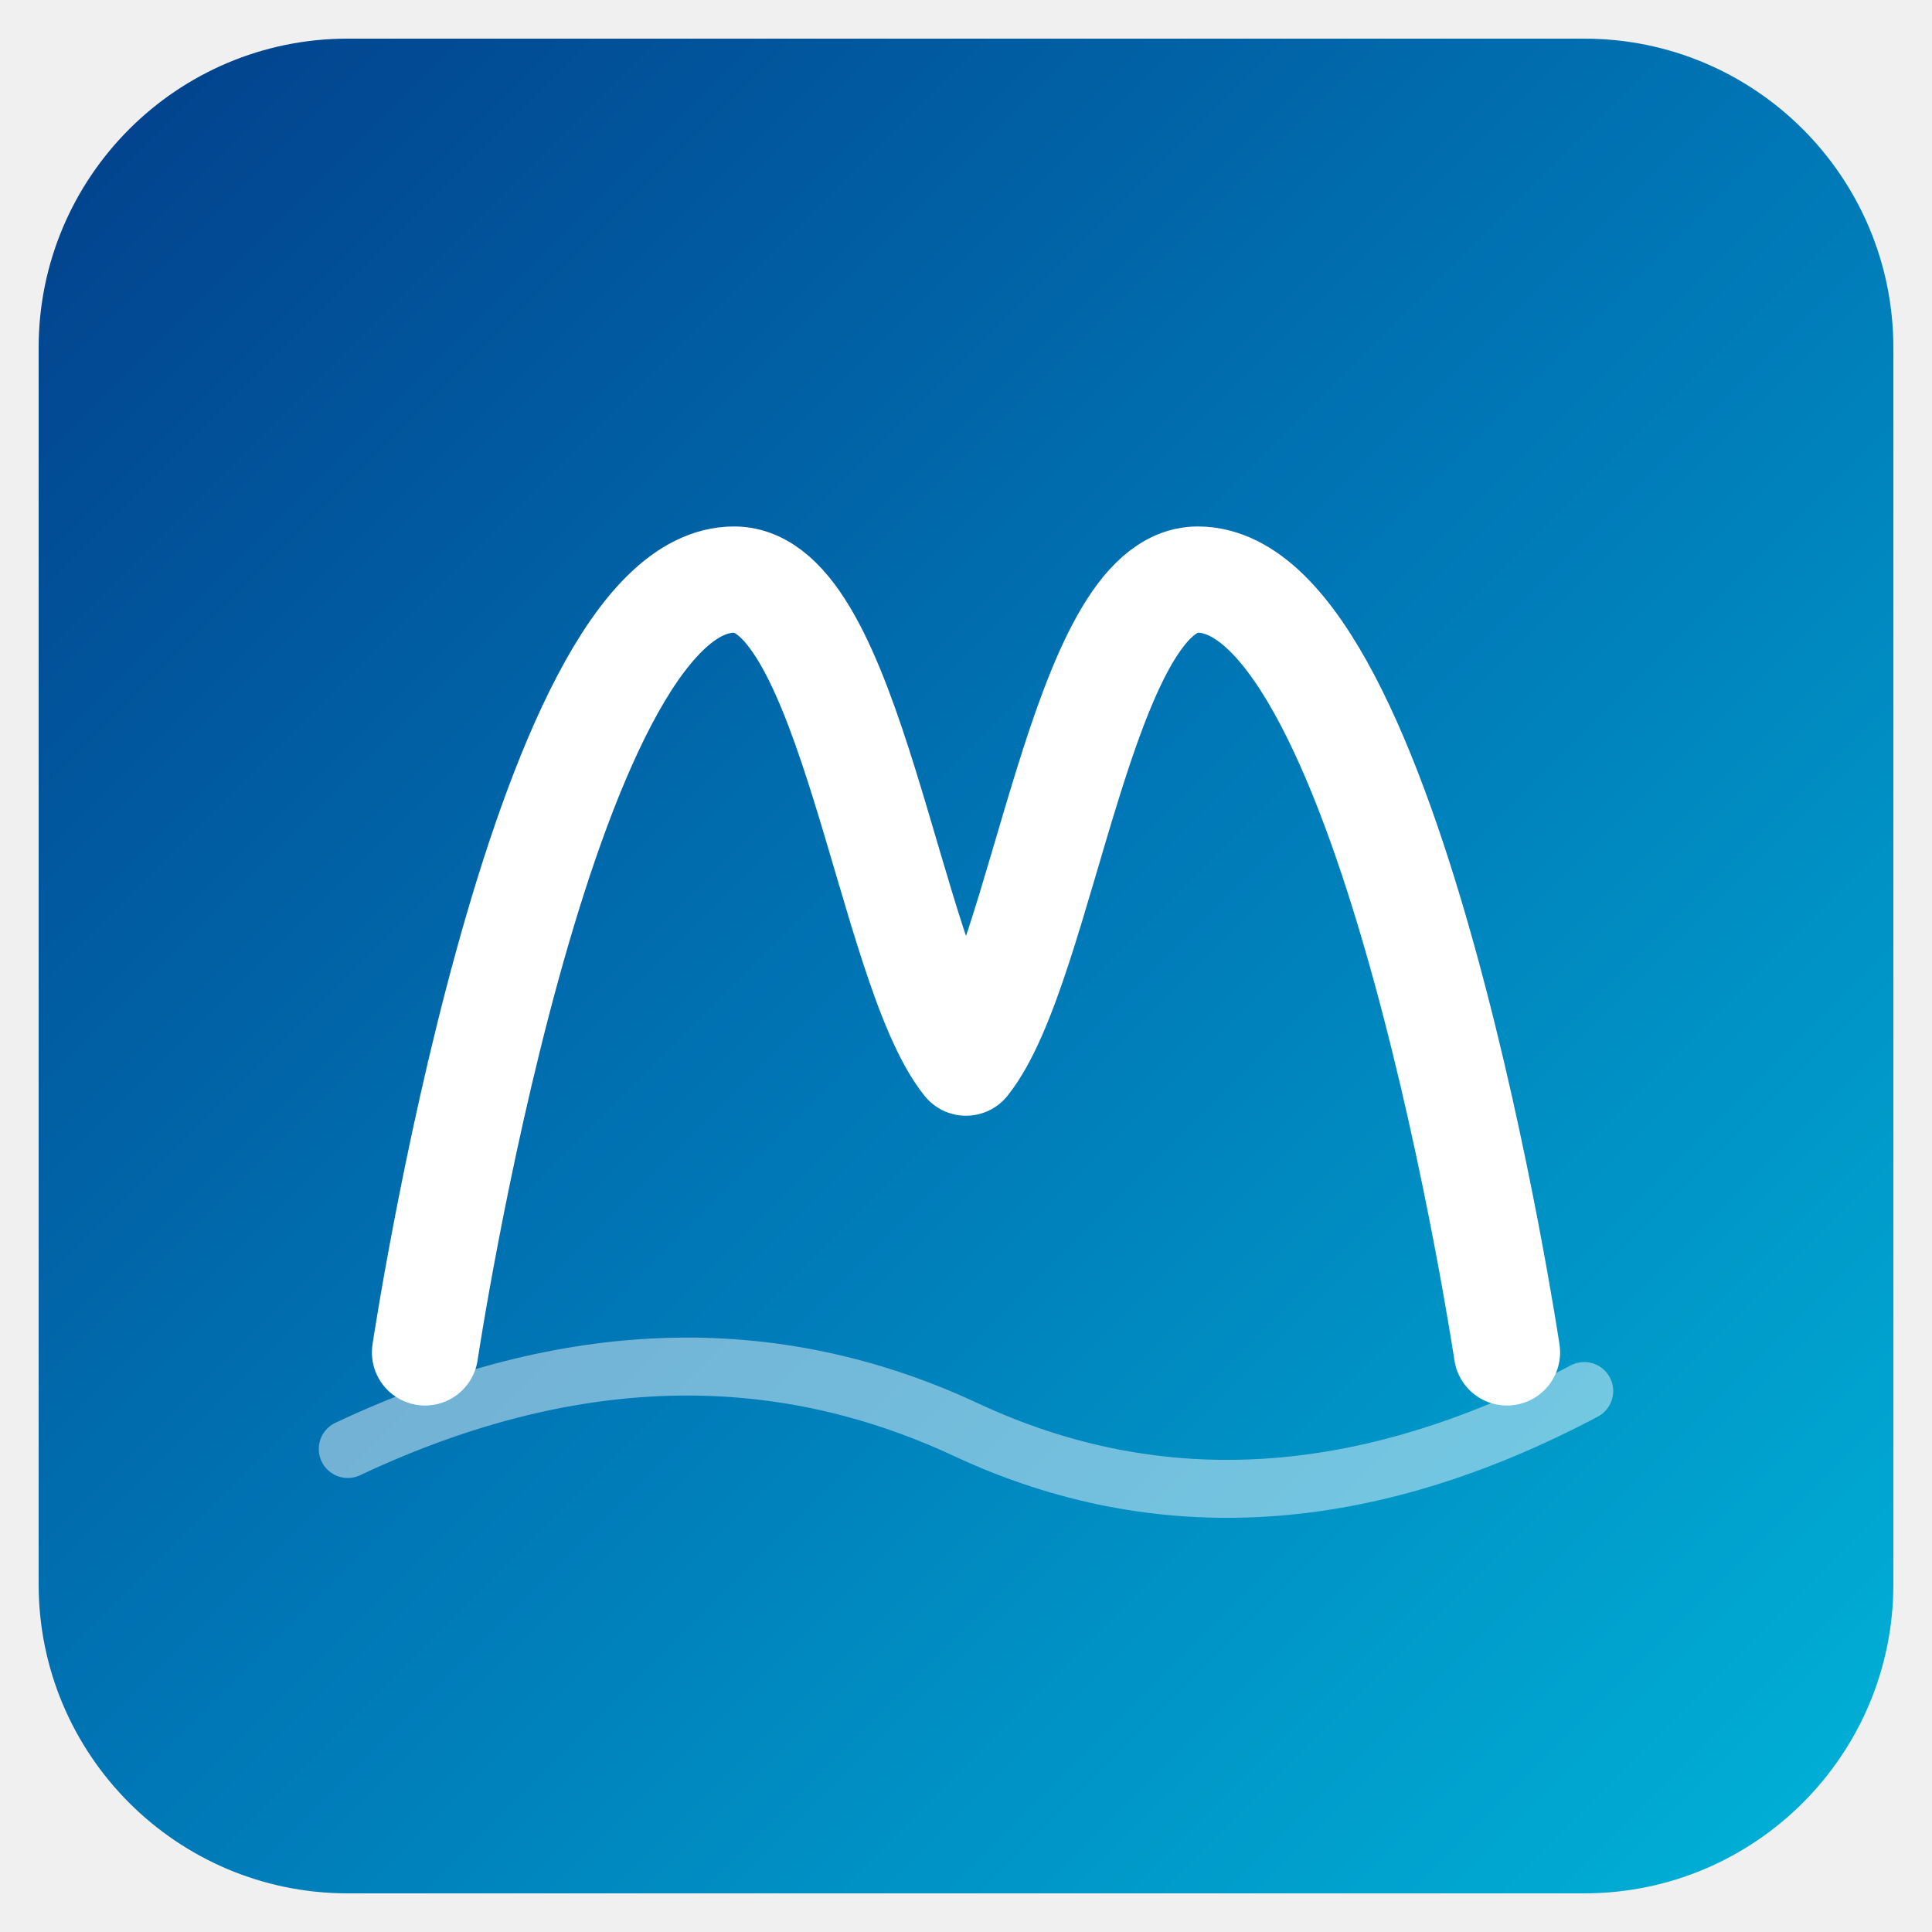
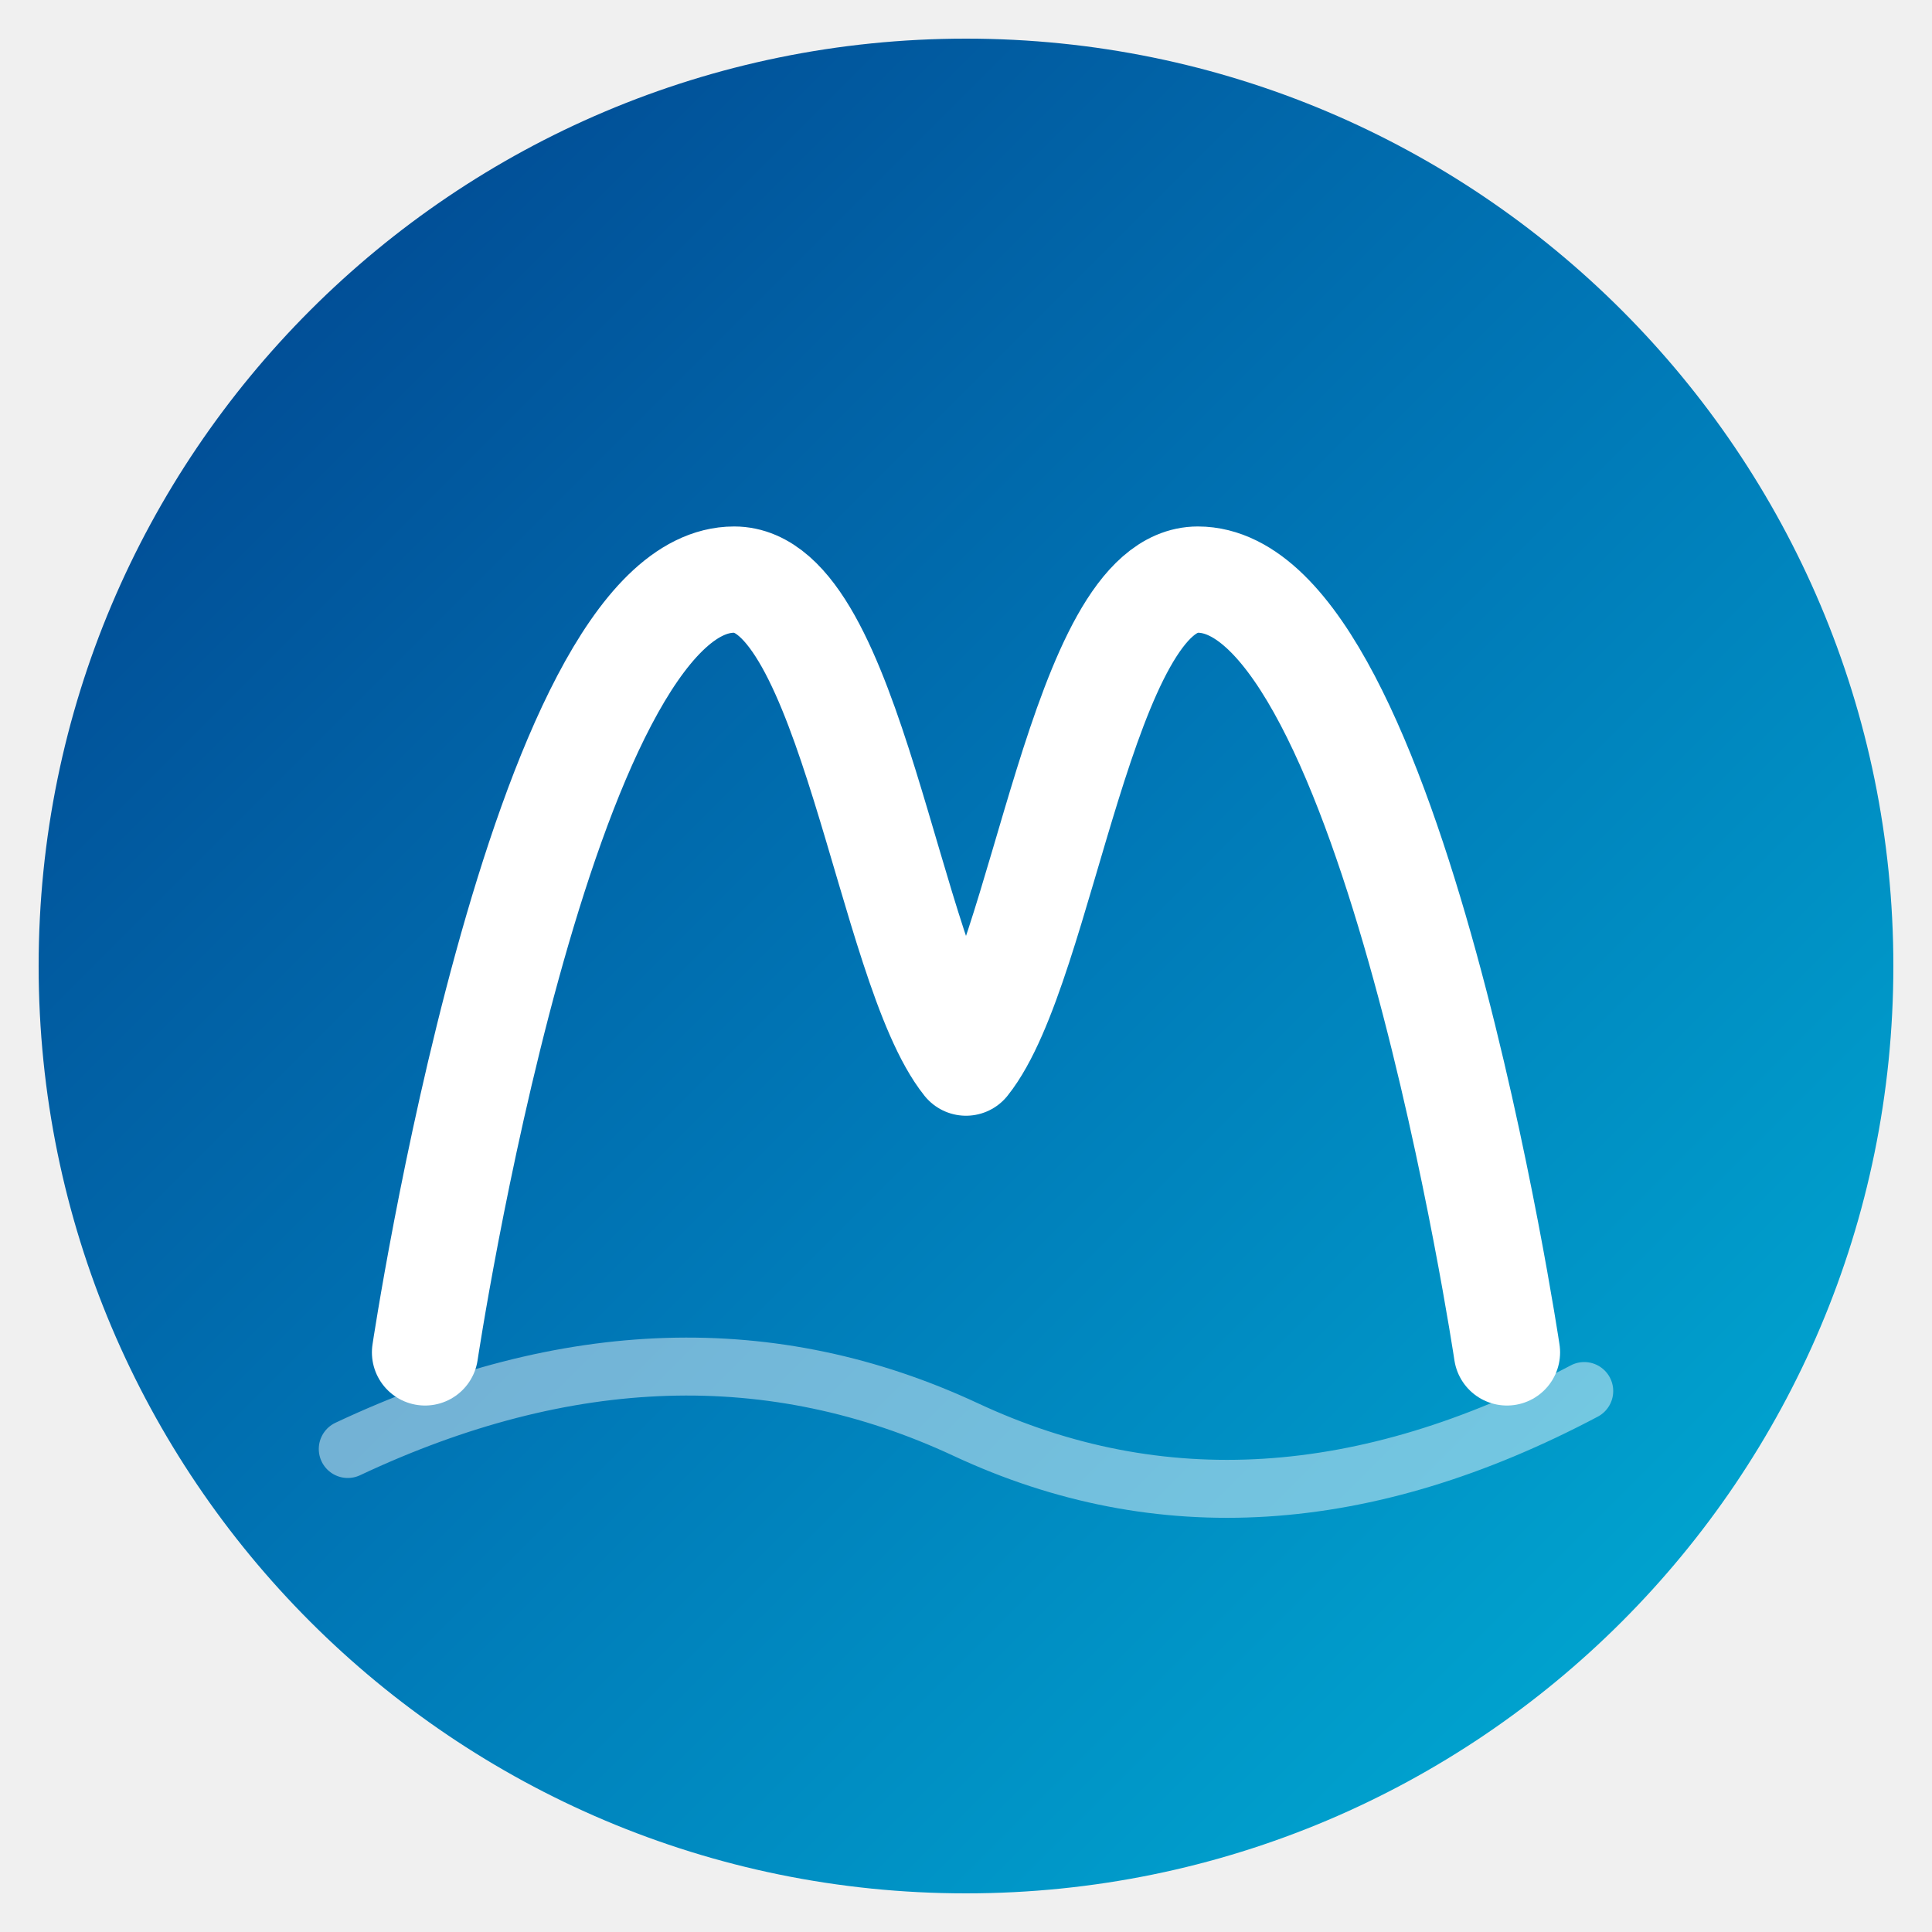
<svg xmlns="http://www.w3.org/2000/svg" viewBox="0 0 100 100" fill="none">
  <defs>
    <linearGradient id="ocean-icon" x1="0" y1="0" x2="1" y2="1">
      <stop offset="0%" stop-color="#023e8a" />
      <stop offset="50%" stop-color="#0077b6" />
      <stop offset="100%" stop-color="#00b4d8" />
    </linearGradient>
  </defs>
-   <rect x="2" y="2" width="96" height="96" rx="16" fill="url(#ocean-icon)" />
+   <circle cx="50" cy="50" r="48" fill="url(#ocean-icon)" />
  <path d="M22 70             C22 70 28 30 38 30             C44 30 46 50 50 55             C54 50 56 30 62 30             C72 30 78 70 78 70" stroke="white" stroke-width="5.5" stroke-linecap="round" stroke-linejoin="round" />
  <path d="M18 75 Q35 67 50 74 Q65 81 82 72" stroke="rgba(255,255,255,0.45)" stroke-width="3" stroke-linecap="round" fill="none" />
</svg>
